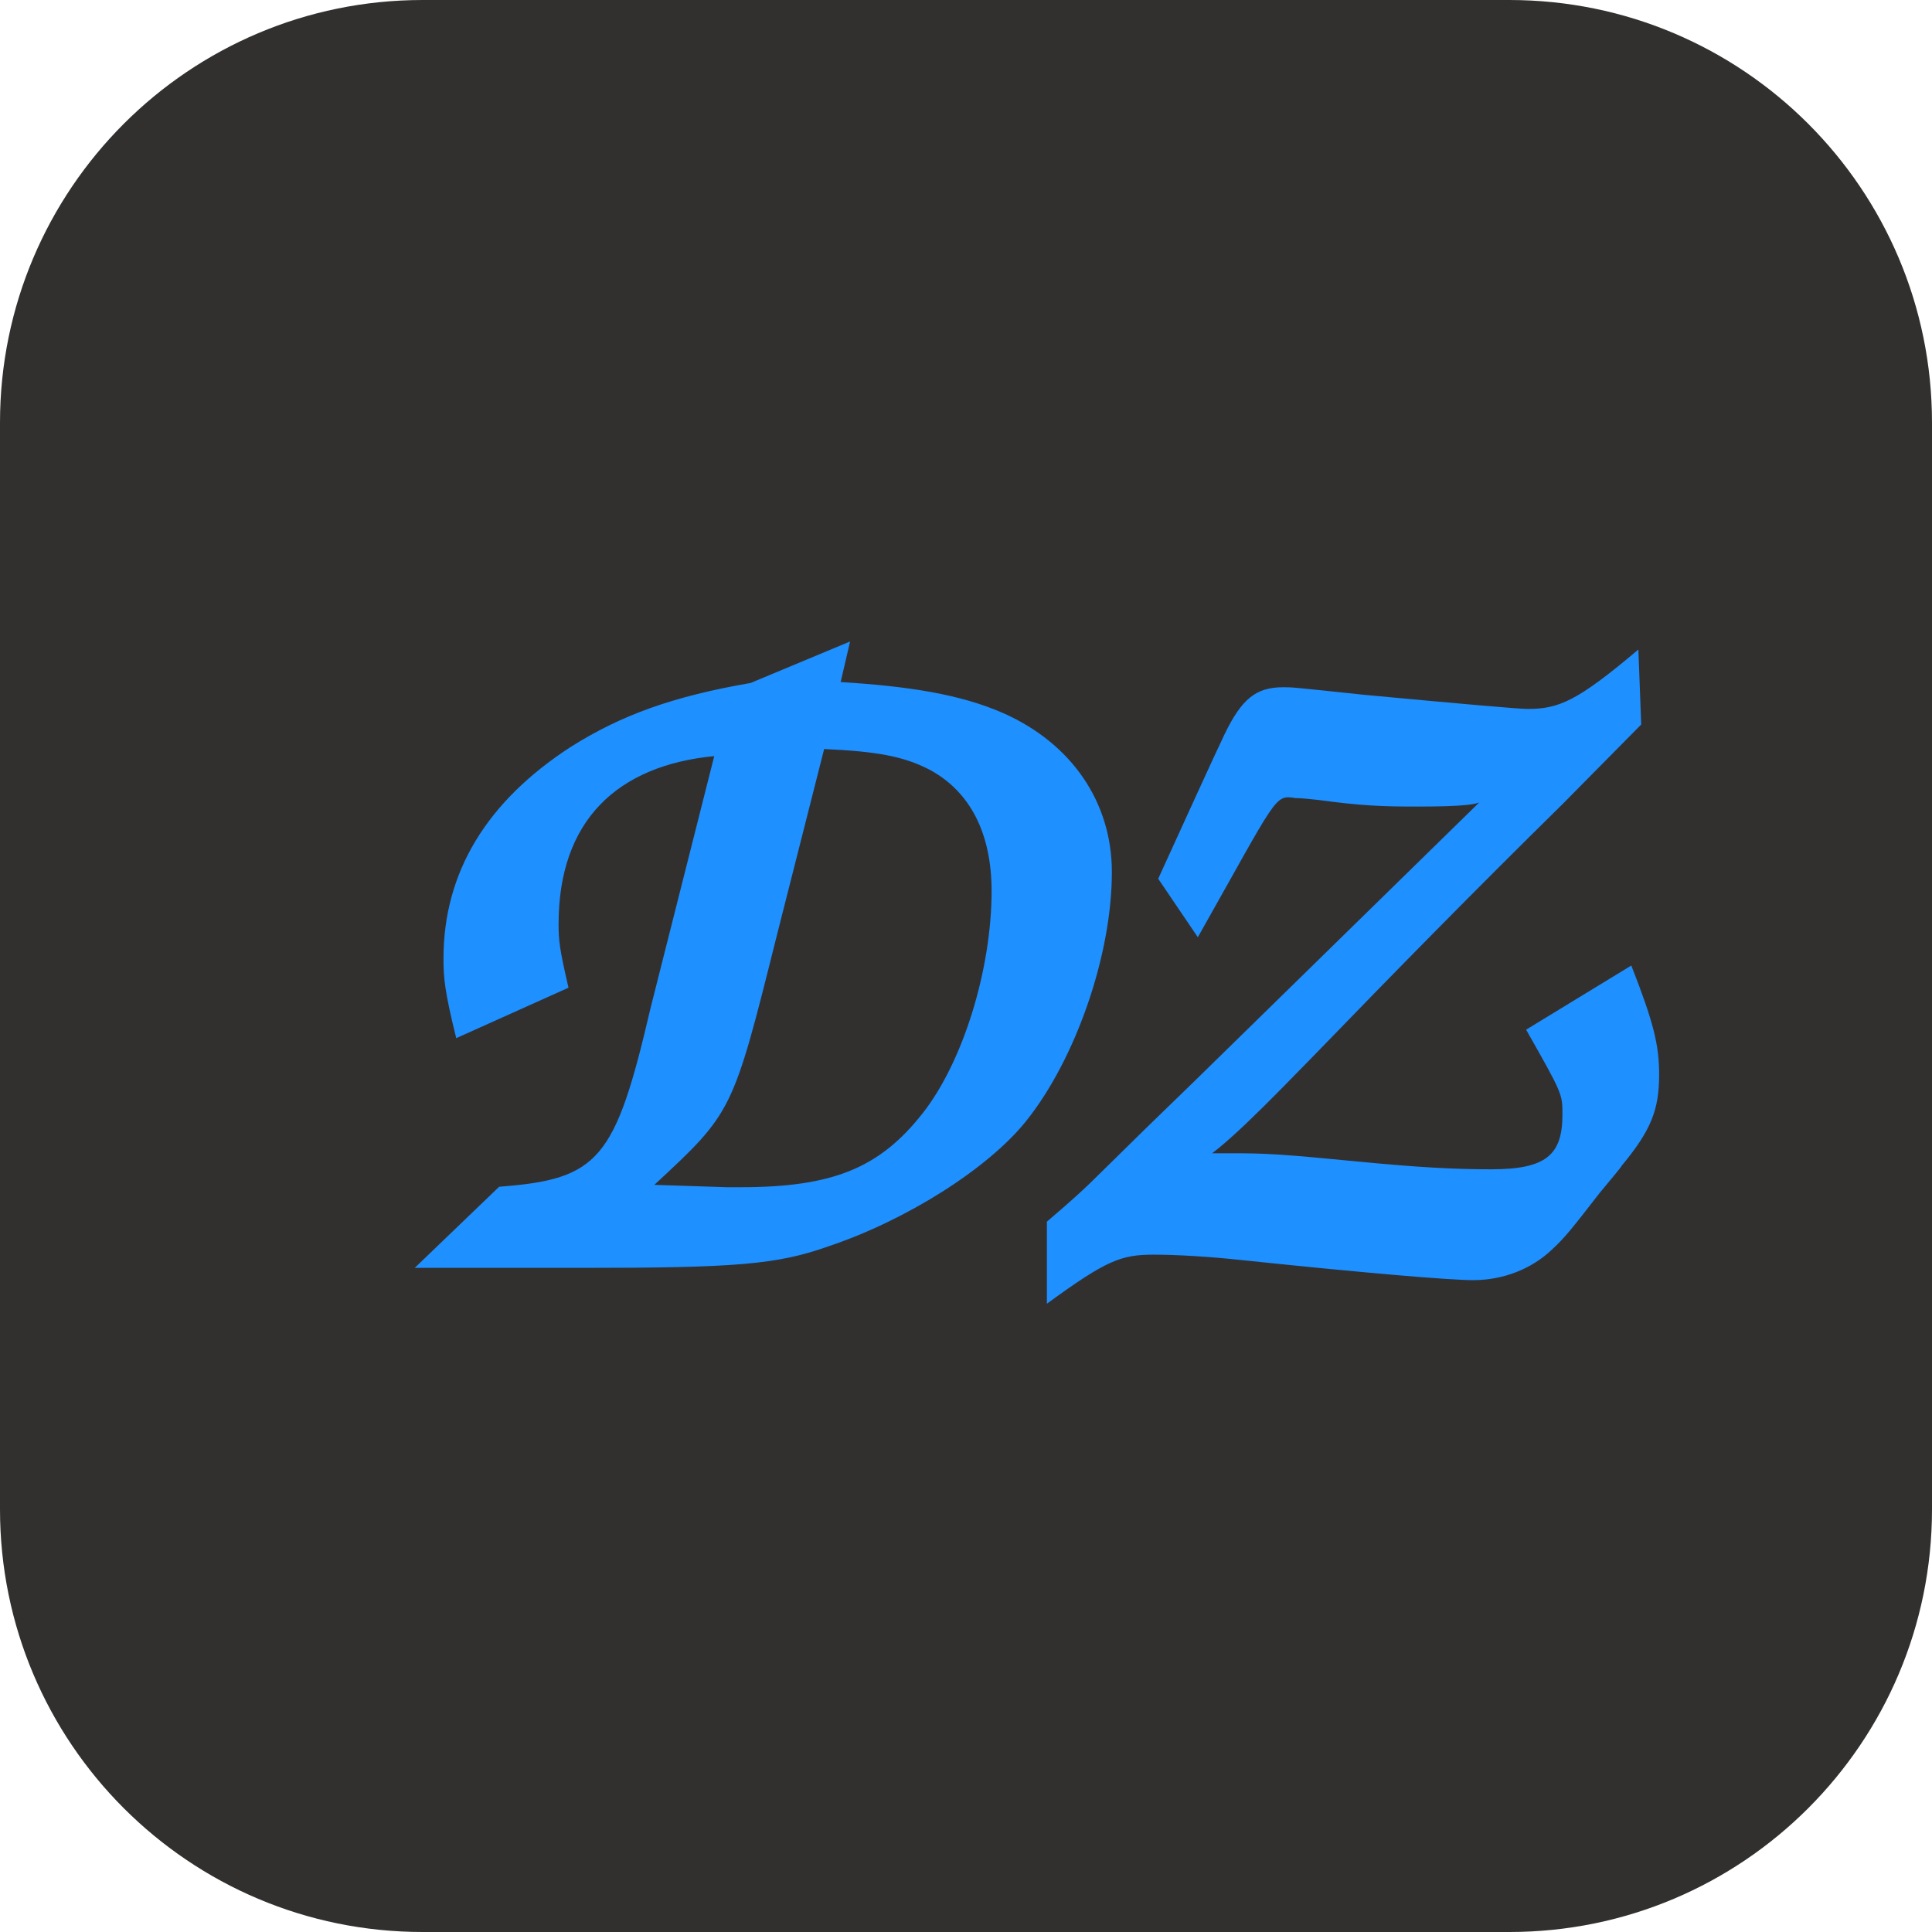
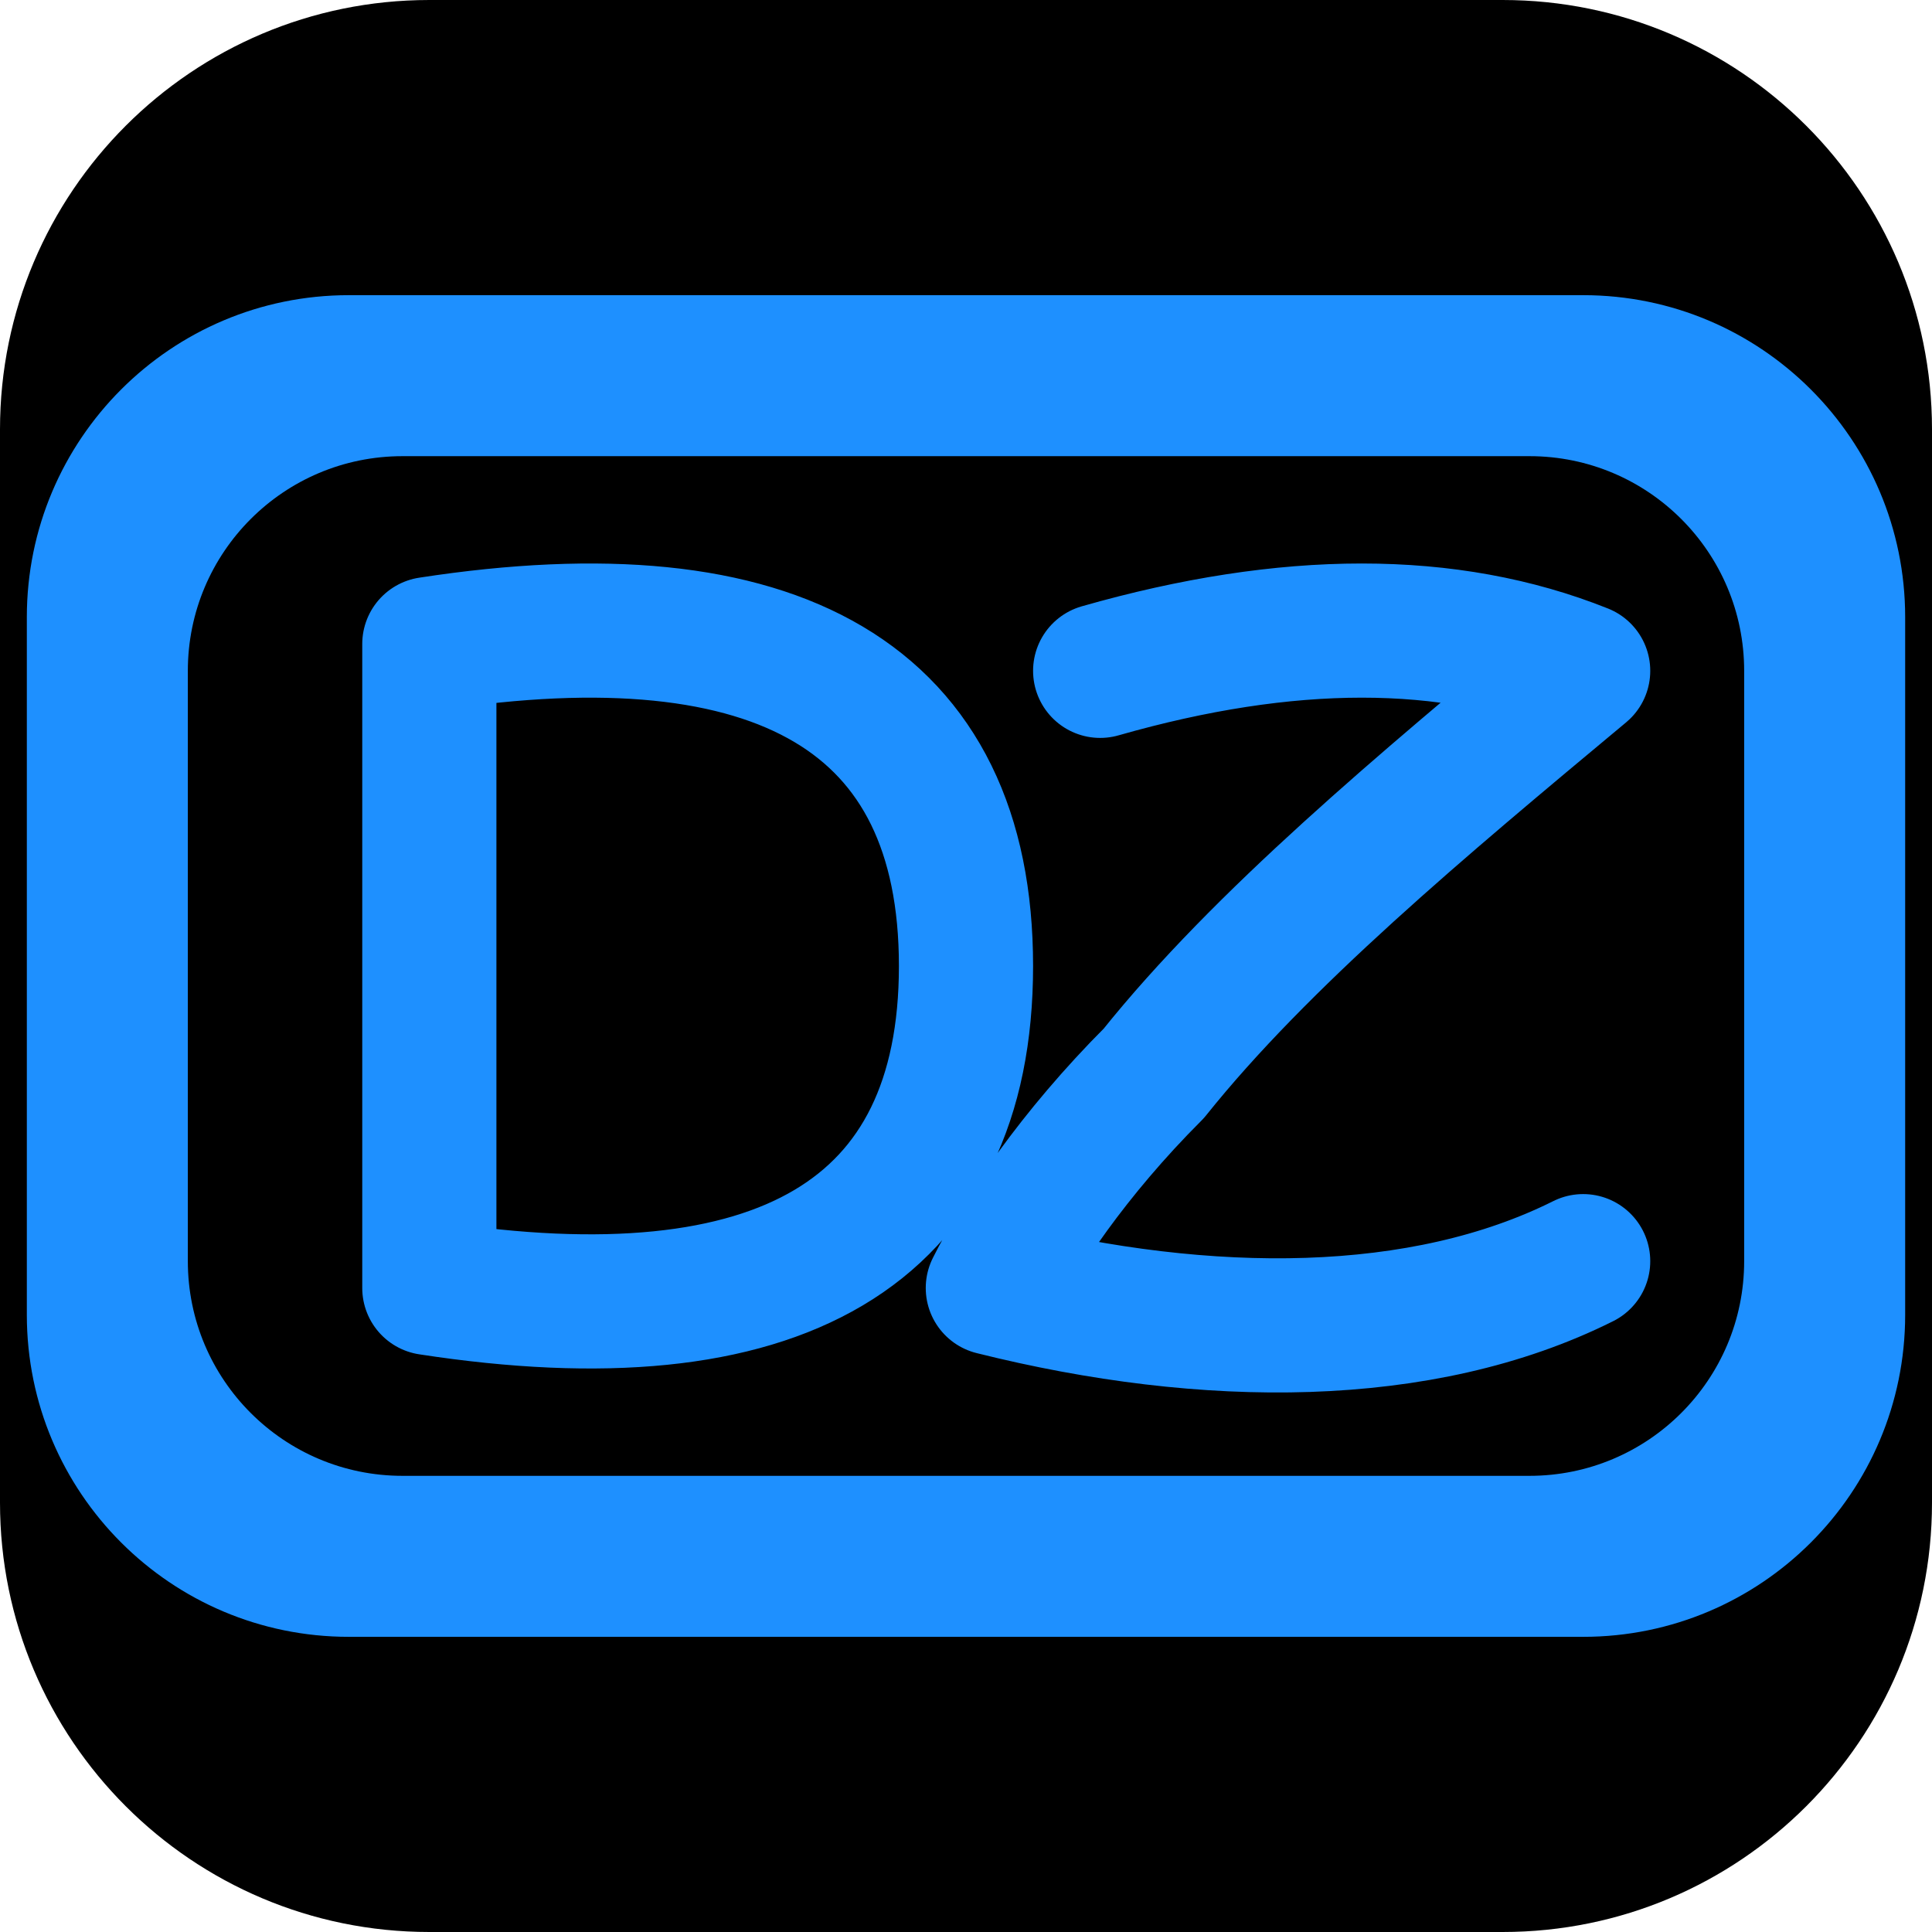
- <svg xmlns="http://www.w3.org/2000/svg" viewBox="0 0 64 64">
-   <rect width="64" height="64" rx="14" fill="#32302f" />
-   <text x="32" y="42" fill="#1e90ff" font-family="cursive" font-size="31" font-style="italic" font-weight="700" text-anchor="middle">DZ</text>
+ <svg xmlns="http://www.w3.org/2000/svg" viewBox="0 0 72 72">
+   <rect width="72" height="72" rx="16" fill="#000" />
+   <g transform="translate(0 10)">
+     <rect x="1" y="1" width="70" height="50" rx="12" fill="#1e90ff" />
+     <rect x="7" y="7" width="58" height="38" rx="8" fill="#000" />
+     <path d="M16 14v24M16 14c13-2 20 2 20 12s-7 14-20 12M41 15c7-2 13-2 18 0-6 5-12 10-16 15-3 3-5 6-6 8 8 2 16 2 22-1" fill="none" stroke="#1e90ff" stroke-width="5" stroke-linecap="round" stroke-linejoin="round" />
+   </g>
</svg>
